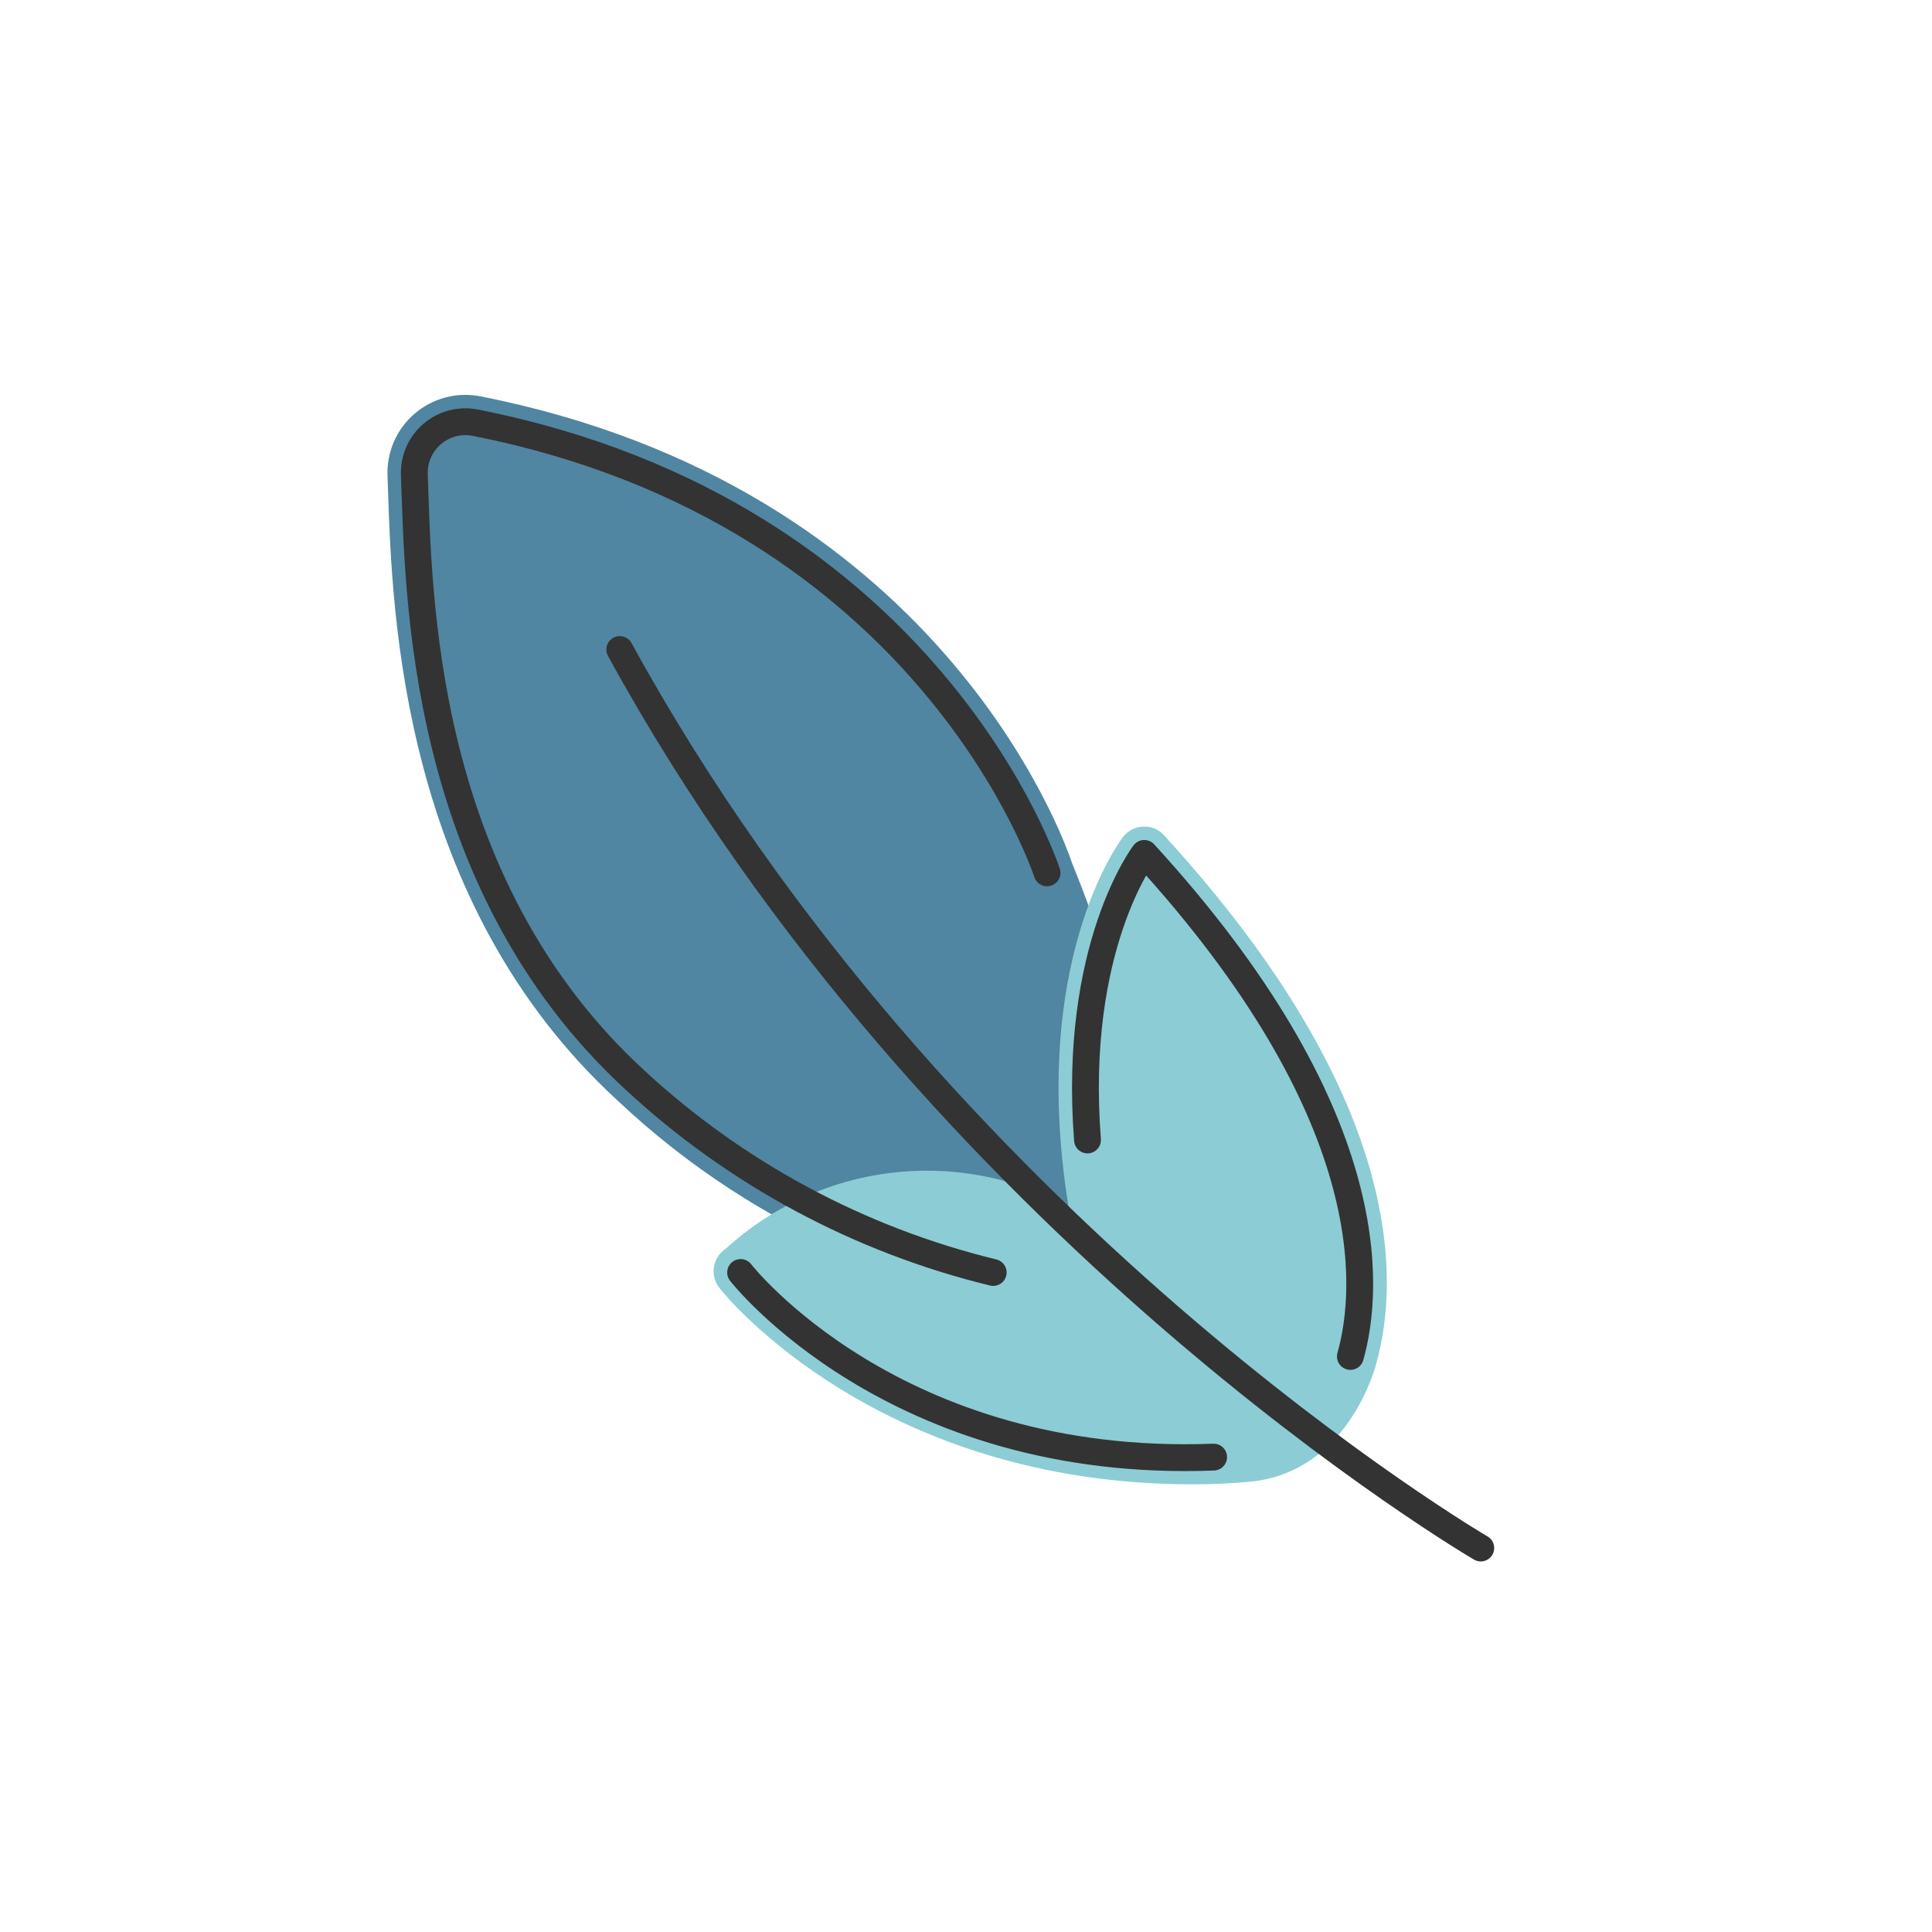
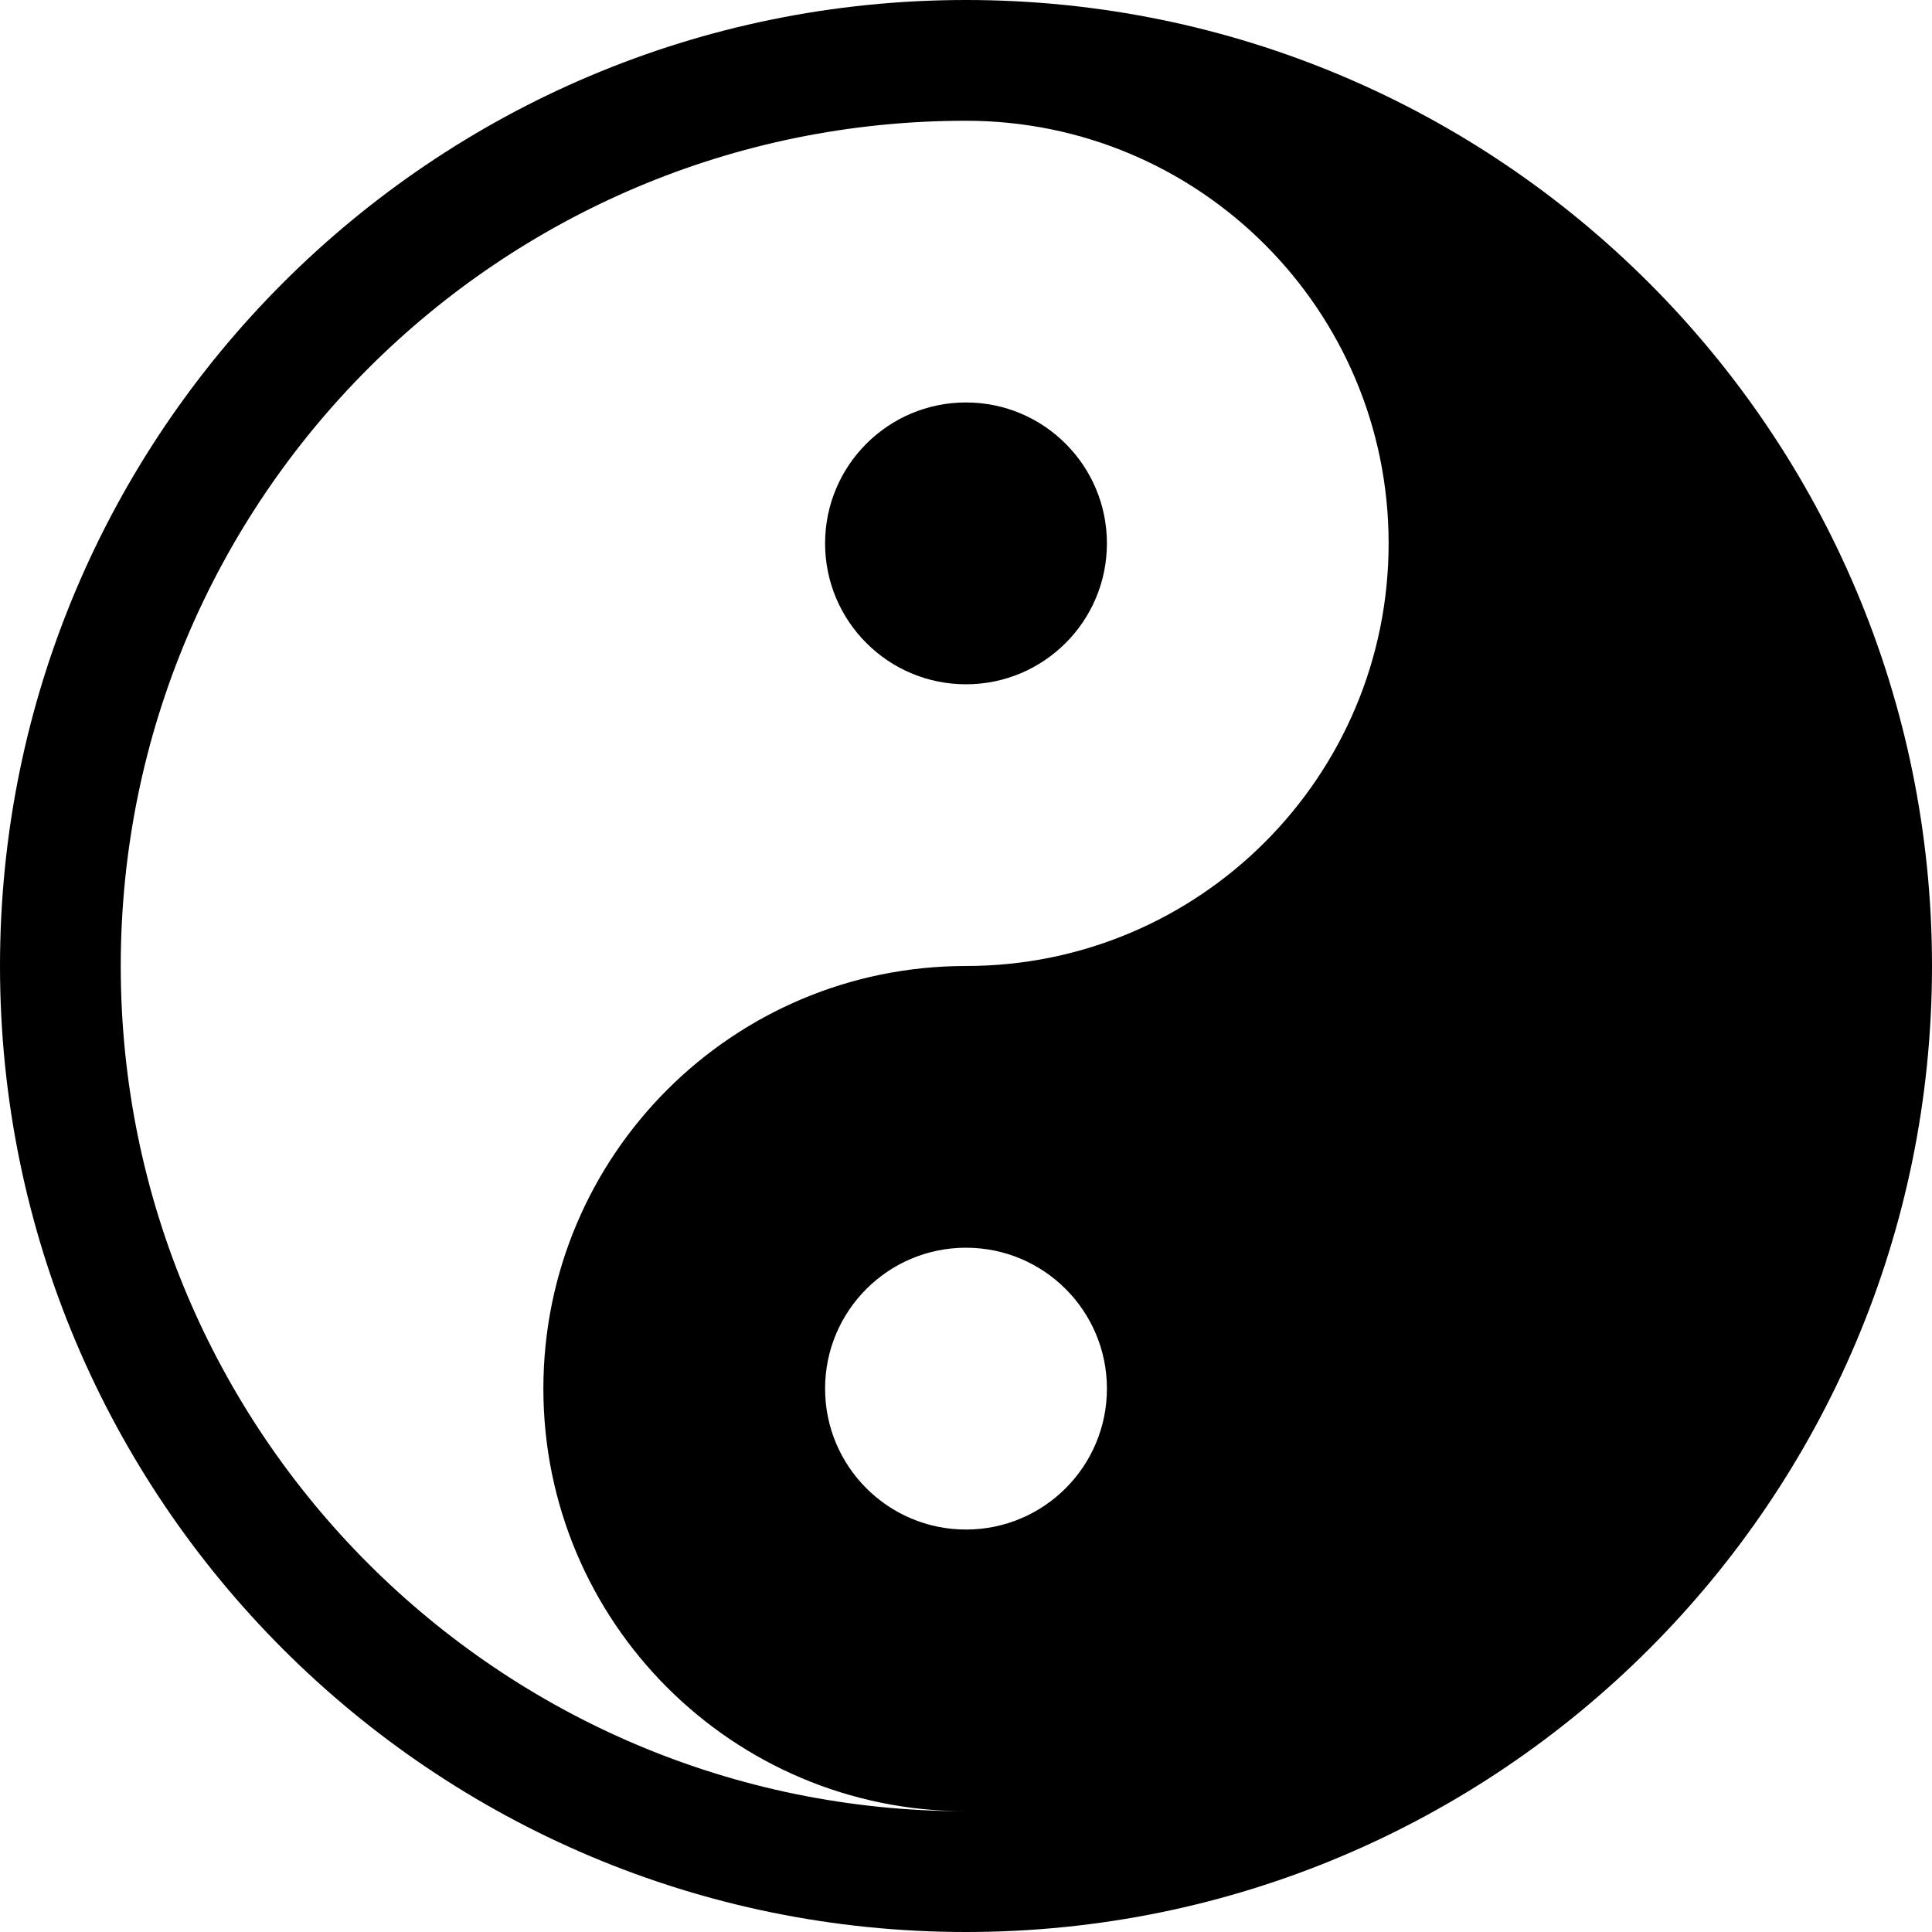
- <svg xmlns="http://www.w3.org/2000/svg" width="1em" height="1em" viewBox="0 0 72 72">
-   <path fill="#5086a1" d="M42.334 49.147a29.945 29.945 0 0 1-19.338-8.151c-8.014-7.365-8.378-18.076-8.533-22.649l-.022-.627a2.904 2.904 0 0 1 3.457-2.951c17.005 3.355 21.695 16.324 22.056 17.4a49.543 49.543 0 0 1 3.574 15.922a1 1 0 0 1-.967 1.052c-.029.001-.106.004-.227.004" />
-   <path fill="#8cccd5" d="M44.436 55.316c-11.646 0-17.376-6.974-17.653-7.354a1 1 0 0 1 .262-1.424a11.103 11.103 0 0 1 12.774-1.574c-1.465-9.078 1.877-13.568 2.031-13.77a.998.998 0 0 1 .75-.39a.97.97 0 0 1 .78.325c8.944 9.771 8.793 16.532 7.908 19.691c-.034.14-1.062 4.092-4.772 4.406c-.711.062-1.405.09-2.08.09" />
-   <g fill="none" stroke="#333" stroke-linecap="round" stroke-linejoin="round" stroke-width="1">
-     <path d="M55.184 57.69S34.96 45.877 23.097 24.206m22.131 30.096c-11.93.46-17.628-6.88-17.628-6.88" />
-     <path d="M40.528 42.483c-.56-7.195 2.116-10.679 2.116-10.679c8.834 9.654 8.406 16.162 7.681 18.747m-13.311-3.129a30.15 30.15 0 0 1-13.341-7.162c-8.072-7.419-8.067-18.241-8.232-22.577a1.903 1.903 0 0 1 2.264-1.932C34.694 19.103 39.02 32.528 39.02 32.528" />
+ <svg xmlns="http://www.w3.org/2000/svg" width="16" height="16" viewBox="0 0 16 16">
+   <g fill="currentColor">
+     <path d="M9.167 4.5a1.167 1.167 0 1 1-2.334 0a1.167 1.167 0 0 1 2.334 0" />
+     <path d="M8 0a8 8 0 1 0 0 16A8 8 0 0 0 8 0M1 8a7 7 0 0 1 7-7a3.5 3.5 0 1 1 0 7a3.5 3.5 0 1 0 0 7a7 7 0 0 1-7-7m7 4.667a1.167 1.167 0 1 1 0-2.334a1.167 1.167 0 0 1 0 2.334" />
  </g>
</svg>
